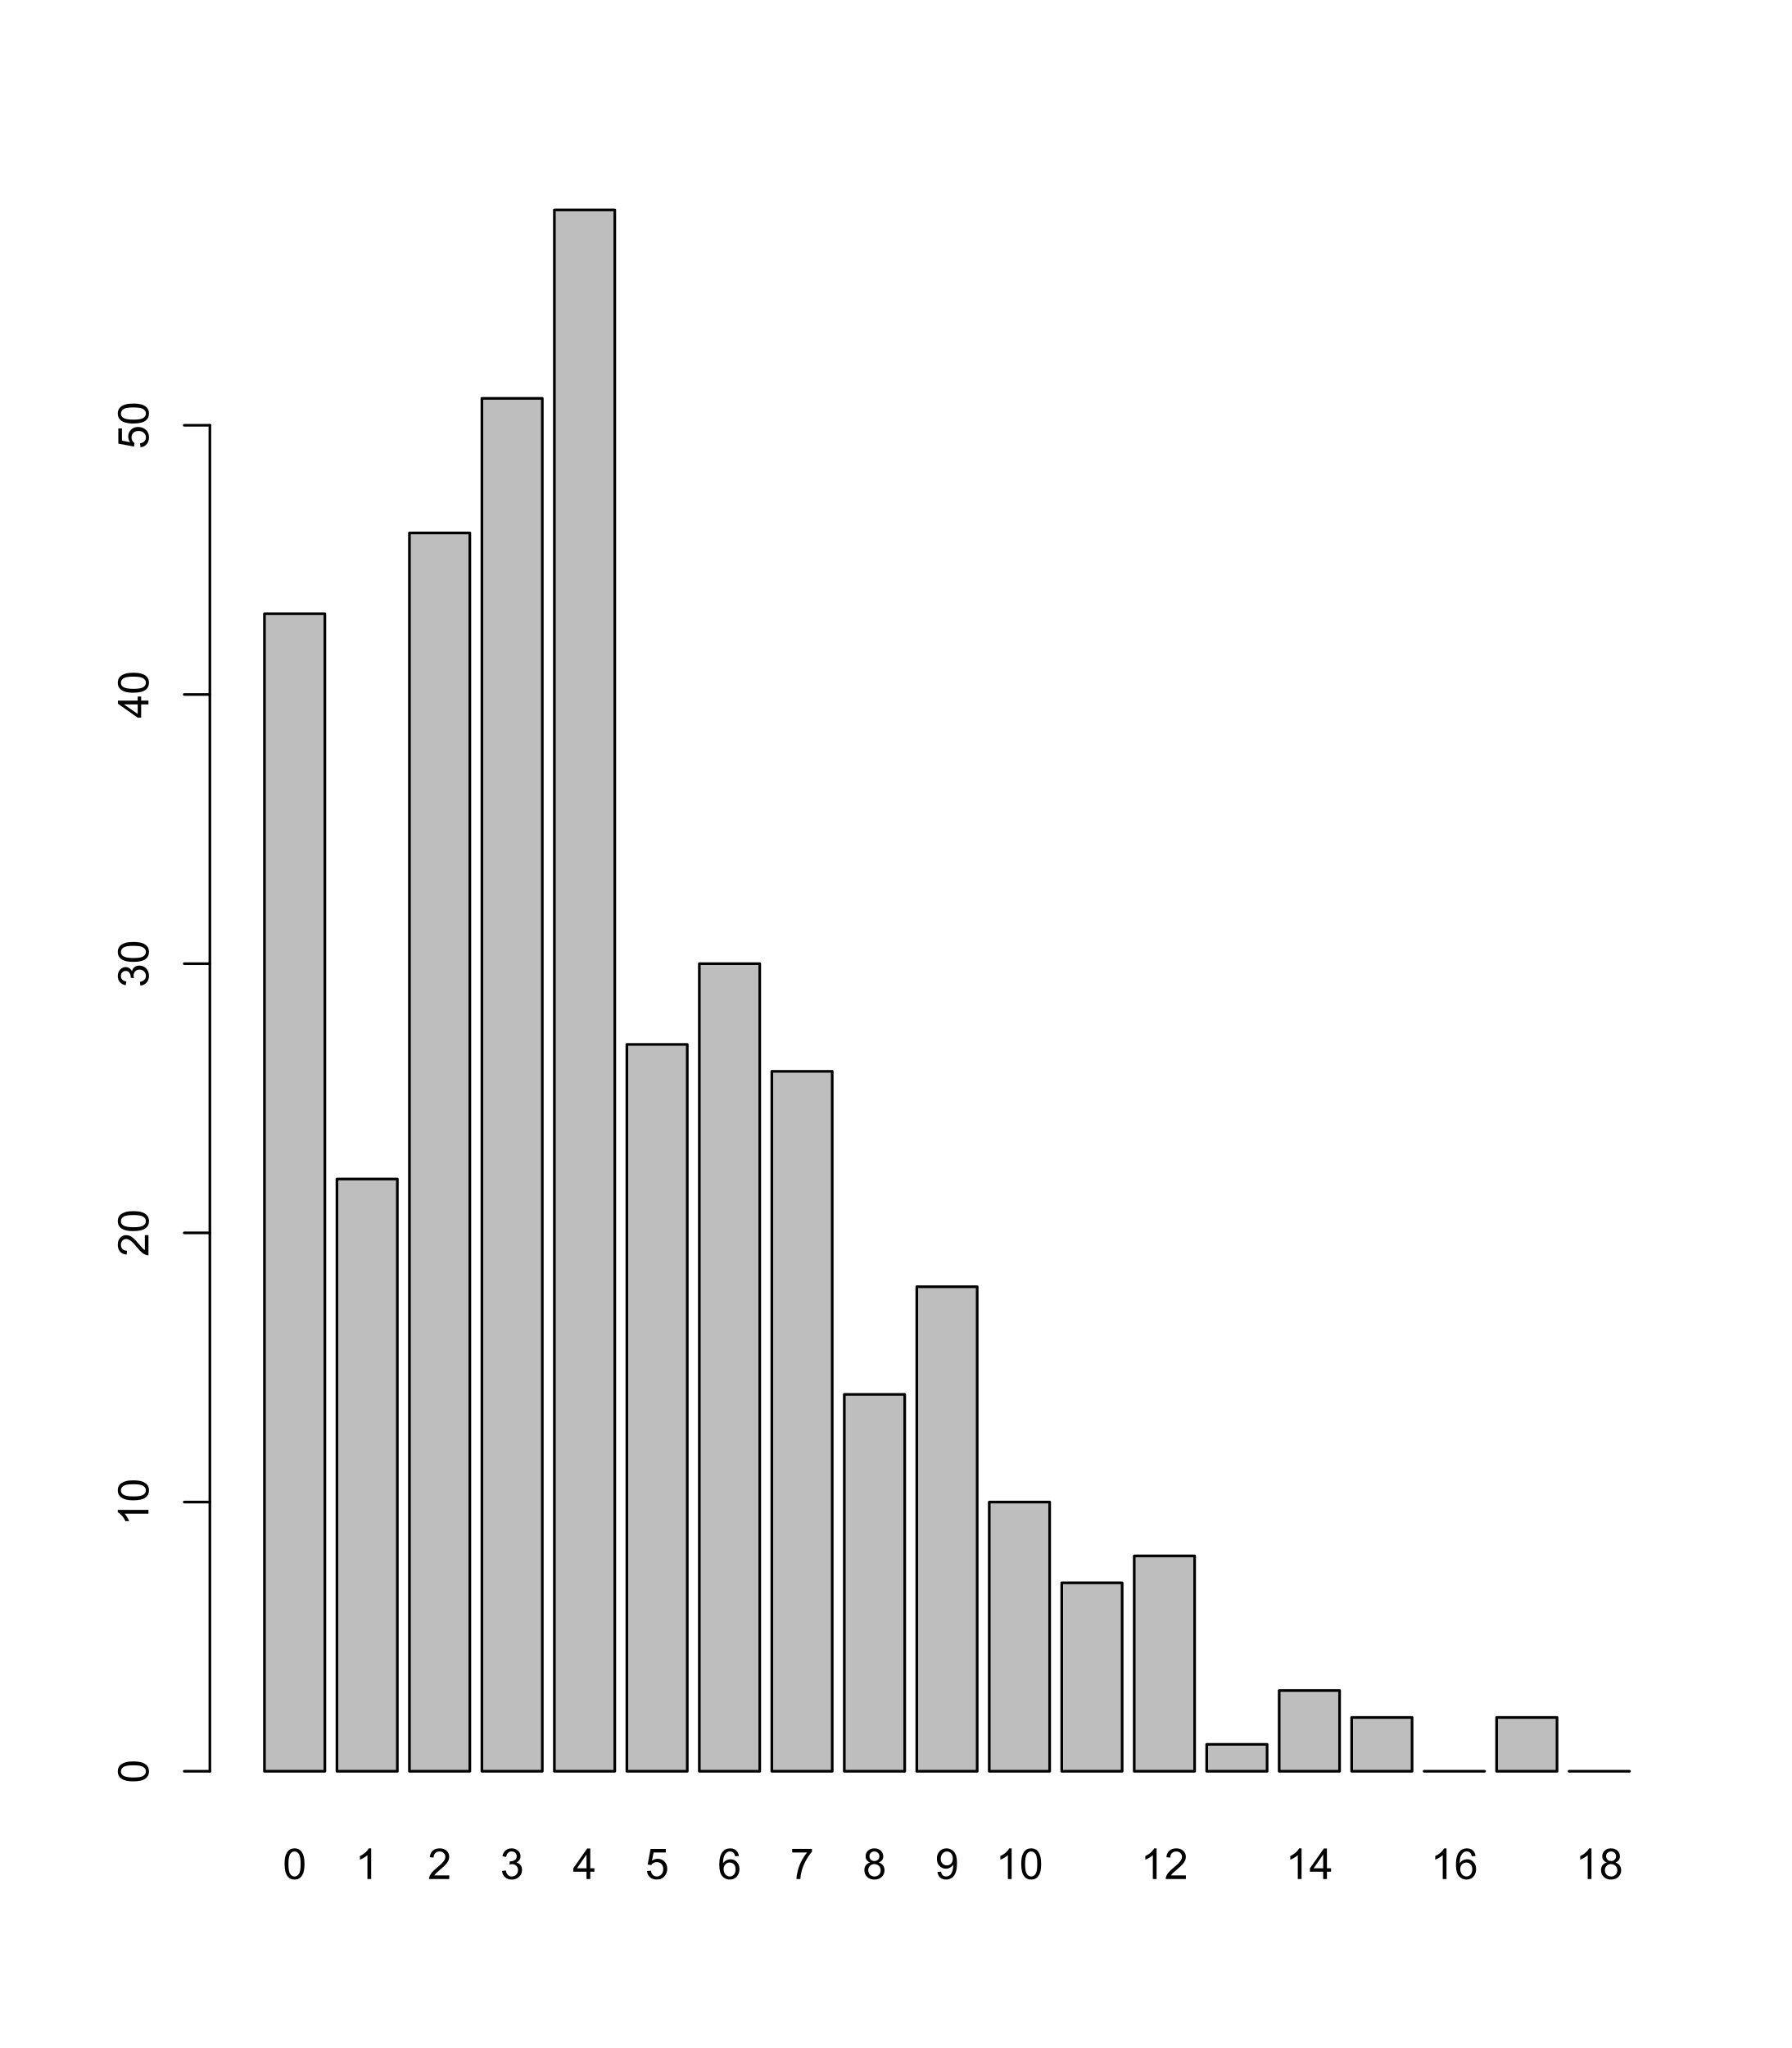
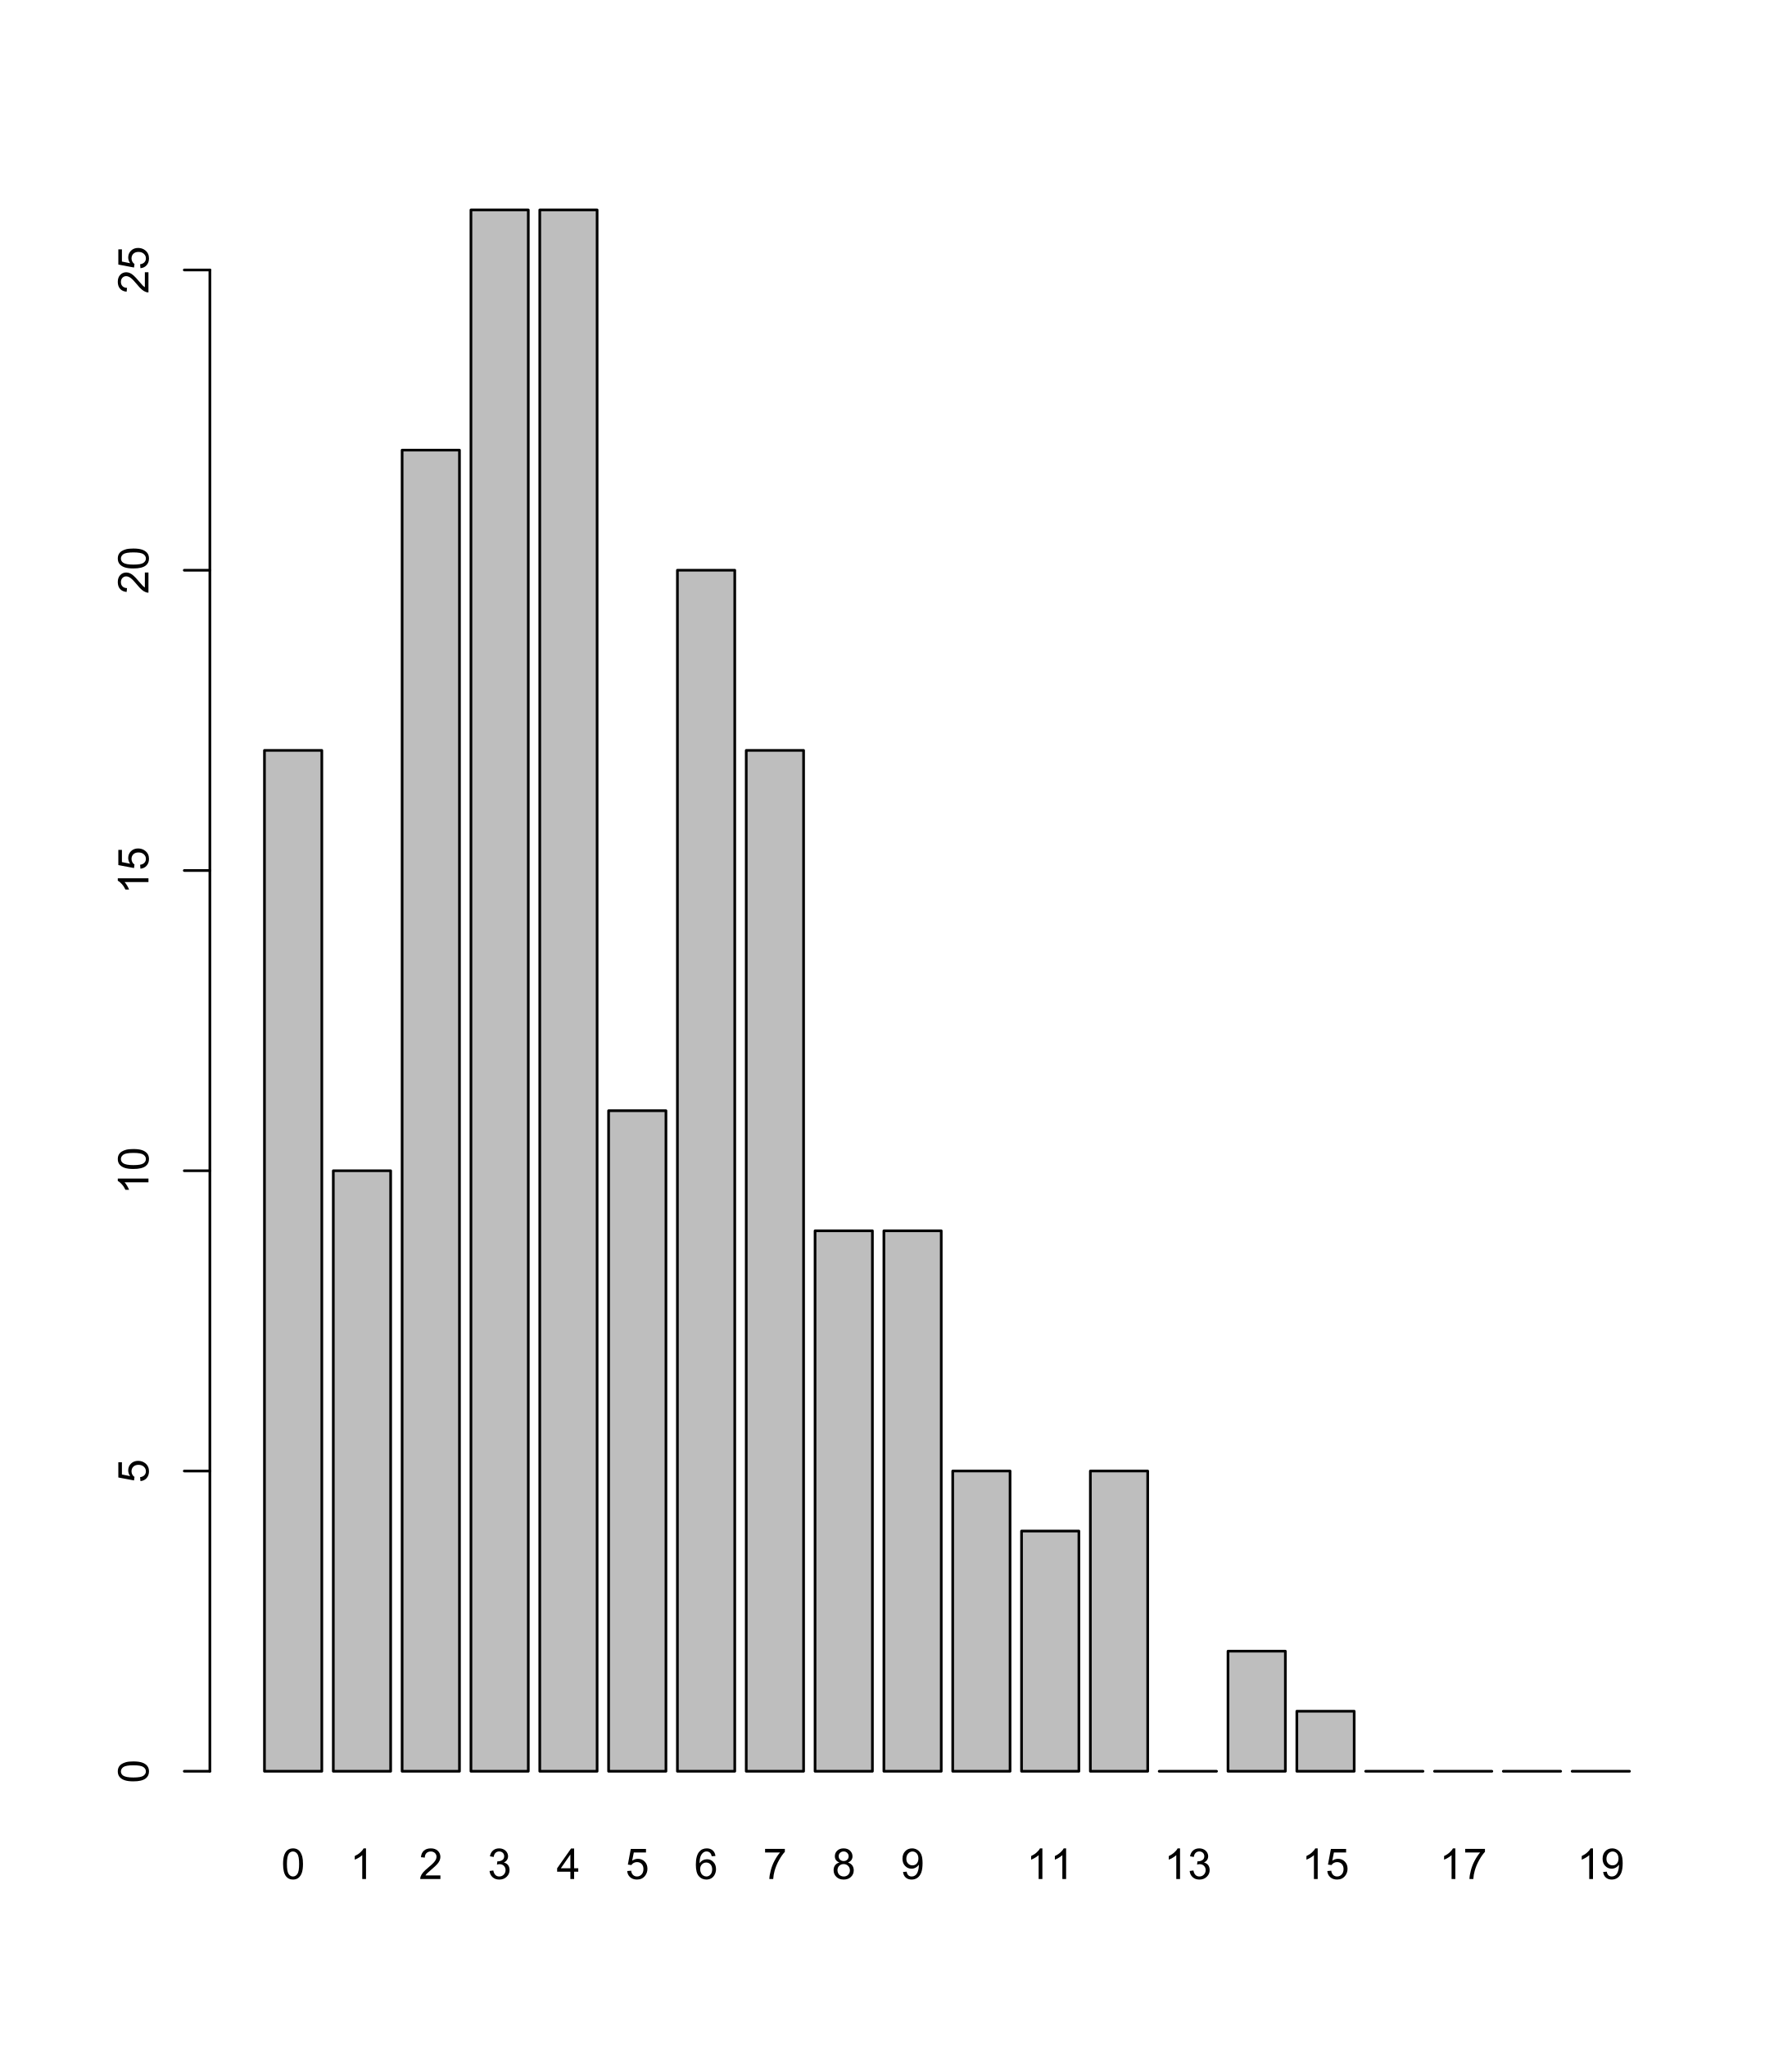
<svg xmlns="http://www.w3.org/2000/svg" xmlns:xlink="http://www.w3.org/1999/xlink" width="504pt" height="576pt" viewBox="0 0 504 576" version="1.1">
  <defs>
    <g>
      <symbol overflow="visible" id="glyph0-0">
        <path style="stroke:none;" d="M 1.5 0 L 1.5 -7.5 L 7.5 -7.5 L 7.5 0 Z M 1.688 -0.188 L 7.312 -0.188 L 7.312 -7.312 L 1.688 -7.312 Z M 1.688 -0.188 " />
      </symbol>
      <symbol overflow="visible" id="glyph0-1">
        <path style="stroke:none;" d="M 0.5 -4.234 C 0.496 -5.246 0.602 -6.062 0.812 -6.688 C 1.02 -7.305 1.328 -7.785 1.742 -8.121 C 2.148 -8.457 2.668 -8.625 3.297 -8.625 C 3.758 -8.625 4.164 -8.531 4.512 -8.348 C 4.855 -8.16 5.141 -7.891 5.371 -7.543 C 5.594 -7.191 5.773 -6.766 5.906 -6.266 C 6.035 -5.762 6.098 -5.086 6.102 -4.234 C 6.098 -3.227 5.996 -2.414 5.789 -1.797 C 5.578 -1.176 5.266 -0.695 4.859 -0.359 C 4.445 -0.02 3.926 0.145 3.297 0.148 C 2.465 0.145 1.816 -0.148 1.348 -0.742 C 0.781 -1.457 0.496 -2.621 0.5 -4.234 Z M 1.582 -4.234 C 1.582 -2.824 1.746 -1.887 2.074 -1.418 C 2.402 -0.949 2.809 -0.715 3.297 -0.719 C 3.777 -0.715 4.184 -0.949 4.52 -1.422 C 4.848 -1.887 5.016 -2.824 5.016 -4.234 C 5.016 -5.648 4.848 -6.59 4.52 -7.055 C 4.184 -7.516 3.773 -7.746 3.289 -7.75 C 2.801 -7.746 2.414 -7.543 2.125 -7.137 C 1.762 -6.613 1.582 -5.645 1.582 -4.234 Z M 1.582 -4.234 " />
      </symbol>
      <symbol overflow="visible" id="glyph0-2">
        <path style="stroke:none;" d="M 4.469 0 L 3.414 0 L 3.414 -6.719 C 3.16 -6.477 2.828 -6.234 2.414 -5.996 C 2 -5.75 1.629 -5.57 1.305 -5.449 L 1.305 -6.469 C 1.895 -6.742 2.41 -7.078 2.852 -7.477 C 3.293 -7.871 3.605 -8.254 3.789 -8.625 L 4.469 -8.625 Z M 4.469 0 " />
      </symbol>
      <symbol overflow="visible" id="glyph0-3">
        <path style="stroke:none;" d="M 6.039 -1.016 L 6.039 0 L 0.363 0 C 0.355 -0.254 0.395 -0.496 0.484 -0.734 C 0.629 -1.117 0.859 -1.5 1.18 -1.875 C 1.492 -2.25 1.953 -2.684 2.562 -3.176 C 3.492 -3.941 4.125 -4.547 4.453 -4.992 C 4.781 -5.438 4.945 -5.859 4.945 -6.266 C 4.945 -6.68 4.793 -7.031 4.496 -7.32 C 4.191 -7.602 3.805 -7.746 3.328 -7.75 C 2.82 -7.746 2.414 -7.594 2.109 -7.293 C 1.805 -6.984 1.648 -6.562 1.648 -6.031 L 0.562 -6.141 C 0.633 -6.945 0.91 -7.559 1.398 -7.988 C 1.879 -8.41 2.531 -8.625 3.352 -8.625 C 4.172 -8.625 4.824 -8.395 5.309 -7.938 C 5.789 -7.48 6.027 -6.914 6.031 -6.242 C 6.027 -5.895 5.957 -5.559 5.82 -5.227 C 5.676 -4.891 5.441 -4.539 5.117 -4.176 C 4.789 -3.805 4.25 -3.301 3.492 -2.664 C 2.859 -2.129 2.453 -1.77 2.273 -1.582 C 2.094 -1.395 1.945 -1.203 1.828 -1.016 Z M 6.039 -1.016 " />
      </symbol>
      <symbol overflow="visible" id="glyph0-4">
        <path style="stroke:none;" d="M 0.504 -2.266 L 1.559 -2.406 C 1.68 -1.809 1.883 -1.379 2.176 -1.113 C 2.465 -0.848 2.82 -0.715 3.242 -0.719 C 3.734 -0.715 4.152 -0.887 4.496 -1.234 C 4.832 -1.574 5.004 -2 5.008 -2.516 C 5.004 -2.996 4.848 -3.395 4.535 -3.711 C 4.219 -4.023 3.816 -4.184 3.328 -4.184 C 3.129 -4.184 2.879 -4.145 2.586 -4.066 L 2.703 -4.992 C 2.766 -4.984 2.824 -4.98 2.871 -4.98 C 3.32 -4.98 3.723 -5.098 4.086 -5.332 C 4.441 -5.566 4.621 -5.926 4.625 -6.414 C 4.621 -6.801 4.492 -7.121 4.23 -7.375 C 3.965 -7.629 3.625 -7.758 3.219 -7.758 C 2.805 -7.758 2.465 -7.629 2.191 -7.371 C 1.918 -7.113 1.742 -6.727 1.664 -6.211 L 0.609 -6.398 C 0.738 -7.105 1.031 -7.652 1.488 -8.043 C 1.941 -8.43 2.508 -8.625 3.195 -8.625 C 3.66 -8.625 4.094 -8.523 4.488 -8.324 C 4.879 -8.121 5.18 -7.848 5.391 -7.5 C 5.602 -7.148 5.707 -6.777 5.707 -6.391 C 5.707 -6.02 5.605 -5.684 5.406 -5.379 C 5.207 -5.074 4.914 -4.832 4.523 -4.652 C 5.031 -4.535 5.426 -4.289 5.707 -3.922 C 5.988 -3.547 6.129 -3.086 6.129 -2.539 C 6.129 -1.785 5.855 -1.148 5.309 -0.629 C 4.762 -0.105 4.07 0.152 3.234 0.152 C 2.477 0.152 1.848 -0.07 1.355 -0.52 C 0.855 -0.969 0.574 -1.551 0.504 -2.266 Z M 0.504 -2.266 " />
      </symbol>
      <symbol overflow="visible" id="glyph0-5">
        <path style="stroke:none;" d="M 3.879 0 L 3.879 -2.055 L 0.152 -2.055 L 0.152 -3.023 L 4.07 -8.59 L 4.934 -8.59 L 4.934 -3.023 L 6.094 -3.023 L 6.094 -2.055 L 4.934 -2.055 L 4.934 0 Z M 3.879 -3.023 L 3.879 -6.898 L 1.188 -3.023 Z M 3.879 -3.023 " />
      </symbol>
      <symbol overflow="visible" id="glyph0-6">
        <path style="stroke:none;" d="M 0.5 -2.25 L 1.605 -2.344 C 1.684 -1.805 1.871 -1.398 2.176 -1.125 C 2.473 -0.852 2.836 -0.715 3.258 -0.719 C 3.766 -0.715 4.195 -0.906 4.547 -1.293 C 4.898 -1.672 5.074 -2.18 5.074 -2.82 C 5.074 -3.414 4.902 -3.891 4.566 -4.242 C 4.227 -4.59 3.785 -4.762 3.242 -4.766 C 2.898 -4.762 2.594 -4.684 2.32 -4.531 C 2.047 -4.375 1.832 -4.176 1.676 -3.93 L 0.688 -4.062 L 1.516 -8.473 L 5.789 -8.473 L 5.789 -7.465 L 2.359 -7.465 L 1.898 -5.156 C 2.414 -5.516 2.953 -5.695 3.523 -5.695 C 4.27 -5.695 4.902 -5.434 5.422 -4.914 C 5.934 -4.395 6.191 -3.727 6.195 -2.914 C 6.191 -2.133 5.965 -1.461 5.516 -0.898 C 4.961 -0.199 4.211 0.145 3.258 0.148 C 2.477 0.145 1.836 -0.07 1.344 -0.508 C 0.844 -0.941 0.562 -1.523 0.5 -2.25 Z M 0.5 -2.25 " />
      </symbol>
      <symbol overflow="visible" id="glyph0-7">
        <path style="stroke:none;" d="M 5.969 -6.484 L 4.922 -6.406 C 4.828 -6.812 4.695 -7.113 4.523 -7.305 C 4.234 -7.605 3.883 -7.758 3.469 -7.758 C 3.133 -7.758 2.836 -7.664 2.586 -7.477 C 2.25 -7.234 1.988 -6.879 1.797 -6.414 C 1.605 -5.949 1.508 -5.289 1.5 -4.43 C 1.754 -4.812 2.062 -5.098 2.434 -5.289 C 2.797 -5.473 3.184 -5.566 3.586 -5.57 C 4.289 -5.566 4.887 -5.309 5.383 -4.793 C 5.875 -4.277 6.121 -3.609 6.125 -2.789 C 6.121 -2.25 6.004 -1.746 5.773 -1.285 C 5.539 -0.82 5.223 -0.469 4.816 -0.223 C 4.41 0.023 3.949 0.145 3.434 0.148 C 2.555 0.145 1.836 -0.176 1.285 -0.82 C 0.727 -1.469 0.449 -2.535 0.453 -4.02 C 0.449 -5.676 0.758 -6.883 1.371 -7.641 C 1.902 -8.297 2.621 -8.625 3.531 -8.625 C 4.207 -8.625 4.762 -8.434 5.195 -8.055 C 5.625 -7.676 5.883 -7.152 5.969 -6.484 Z M 1.664 -2.781 C 1.664 -2.418 1.738 -2.07 1.895 -1.738 C 2.043 -1.406 2.262 -1.152 2.543 -0.98 C 2.82 -0.801 3.109 -0.715 3.414 -0.719 C 3.859 -0.715 4.242 -0.895 4.566 -1.258 C 4.883 -1.613 5.043 -2.102 5.047 -2.727 C 5.043 -3.316 4.887 -3.785 4.57 -4.129 C 4.25 -4.469 3.852 -4.641 3.375 -4.641 C 2.898 -4.641 2.492 -4.469 2.16 -4.129 C 1.828 -3.785 1.664 -3.336 1.664 -2.781 Z M 1.664 -2.781 " />
      </symbol>
      <symbol overflow="visible" id="glyph0-8">
        <path style="stroke:none;" d="M 0.57 -7.465 L 0.57 -8.477 L 6.129 -8.477 L 6.129 -7.656 C 5.582 -7.074 5.039 -6.301 4.5 -5.336 C 3.961 -4.371 3.547 -3.379 3.258 -2.359 C 3.047 -1.637 2.91 -0.852 2.852 0 L 1.77 0 C 1.781 -0.676 1.914 -1.492 2.168 -2.449 C 2.418 -3.402 2.781 -4.324 3.258 -5.215 C 3.734 -6.105 4.238 -6.855 4.773 -7.465 Z M 0.57 -7.465 " />
      </symbol>
      <symbol overflow="visible" id="glyph0-9">
        <path style="stroke:none;" d="M 2.121 -4.656 C 1.684 -4.816 1.359 -5.047 1.148 -5.344 C 0.938 -5.641 0.832 -5.996 0.832 -6.41 C 0.832 -7.035 1.055 -7.559 1.504 -7.984 C 1.953 -8.41 2.551 -8.625 3.297 -8.625 C 4.043 -8.625 4.648 -8.406 5.109 -7.973 C 5.566 -7.535 5.793 -7.004 5.797 -6.383 C 5.793 -5.977 5.688 -5.629 5.48 -5.34 C 5.27 -5.043 4.953 -4.816 4.531 -4.656 C 5.055 -4.48 5.457 -4.203 5.734 -3.824 C 6.008 -3.438 6.145 -2.98 6.148 -2.453 C 6.145 -1.715 5.887 -1.098 5.367 -0.602 C 4.844 -0.102 4.16 0.145 3.316 0.148 C 2.469 0.145 1.785 -0.102 1.266 -0.605 C 0.742 -1.105 0.48 -1.734 0.484 -2.484 C 0.48 -3.039 0.621 -3.504 0.91 -3.887 C 1.191 -4.262 1.598 -4.52 2.121 -4.656 Z M 1.91 -6.445 C 1.91 -6.039 2.039 -5.707 2.301 -5.449 C 2.562 -5.191 2.902 -5.062 3.32 -5.062 C 3.723 -5.062 4.055 -5.188 4.32 -5.445 C 4.578 -5.695 4.711 -6.012 4.711 -6.387 C 4.711 -6.773 4.574 -7.098 4.309 -7.363 C 4.035 -7.625 3.703 -7.758 3.312 -7.758 C 2.906 -7.758 2.574 -7.629 2.309 -7.371 C 2.043 -7.113 1.91 -6.805 1.91 -6.445 Z M 1.57 -2.477 C 1.57 -2.176 1.641 -1.887 1.785 -1.605 C 1.926 -1.324 2.137 -1.105 2.422 -0.949 C 2.699 -0.793 3.004 -0.715 3.328 -0.719 C 3.832 -0.715 4.246 -0.879 4.578 -1.207 C 4.902 -1.531 5.066 -1.941 5.07 -2.445 C 5.066 -2.945 4.898 -3.367 4.562 -3.703 C 4.223 -4.035 3.801 -4.199 3.293 -4.203 C 2.793 -4.199 2.379 -4.035 2.059 -3.711 C 1.73 -3.379 1.57 -2.969 1.57 -2.477 Z M 1.57 -2.477 " />
      </symbol>
      <symbol overflow="visible" id="glyph0-10">
        <path style="stroke:none;" d="M 0.656 -1.984 L 1.672 -2.078 C 1.75 -1.602 1.914 -1.258 2.16 -1.043 C 2.398 -0.824 2.711 -0.715 3.094 -0.719 C 3.414 -0.715 3.695 -0.789 3.945 -0.941 C 4.188 -1.086 4.391 -1.285 4.547 -1.535 C 4.703 -1.785 4.832 -2.121 4.938 -2.543 C 5.043 -2.965 5.098 -3.395 5.098 -3.832 C 5.098 -3.879 5.094 -3.949 5.094 -4.043 C 4.875 -3.707 4.586 -3.434 4.227 -3.227 C 3.859 -3.016 3.465 -2.91 3.039 -2.914 C 2.328 -2.91 1.727 -3.168 1.238 -3.688 C 0.742 -4.199 0.496 -4.879 0.5 -5.727 C 0.496 -6.594 0.754 -7.297 1.27 -7.828 C 1.781 -8.359 2.426 -8.625 3.199 -8.625 C 3.758 -8.625 4.266 -8.473 4.73 -8.172 C 5.191 -7.871 5.543 -7.441 5.785 -6.887 C 6.023 -6.328 6.145 -5.523 6.148 -4.469 C 6.145 -3.371 6.027 -2.496 5.789 -1.848 C 5.547 -1.195 5.191 -0.703 4.723 -0.363 C 4.254 -0.023 3.703 0.145 3.07 0.148 C 2.398 0.145 1.848 -0.039 1.422 -0.41 C 0.996 -0.785 0.742 -1.309 0.656 -1.984 Z M 4.977 -5.777 C 4.973 -6.383 4.812 -6.863 4.492 -7.219 C 4.168 -7.57 3.781 -7.746 3.328 -7.75 C 2.859 -7.746 2.449 -7.555 2.102 -7.176 C 1.754 -6.789 1.582 -6.293 1.582 -5.688 C 1.582 -5.137 1.746 -4.691 2.074 -4.355 C 2.402 -4.012 2.809 -3.844 3.297 -3.844 C 3.785 -3.844 4.188 -4.012 4.504 -4.355 C 4.816 -4.691 4.973 -5.168 4.977 -5.777 Z M 4.977 -5.777 " />
      </symbol>
      <symbol overflow="visible" id="glyph1-0">
        <path style="stroke:none;" d="M 0 -1.5 L -7.5 -1.5 L -7.5 -7.5 L 0 -7.5 Z M -0.188 -1.688 L -0.188 -7.312 L -7.312 -7.312 L -7.312 -1.688 Z M -0.188 -1.688 " />
      </symbol>
      <symbol overflow="visible" id="glyph1-1">
        <path style="stroke:none;" d="M -4.234 -0.5 C -5.246 -0.496 -6.062 -0.602 -6.688 -0.812 C -7.305 -1.02 -7.785 -1.328 -8.121 -1.742 C -8.457 -2.152 -8.625 -2.672 -8.625 -3.301 C -8.625 -3.758 -8.531 -4.164 -8.348 -4.512 C -8.16 -4.859 -7.891 -5.145 -7.543 -5.371 C -7.191 -5.594 -6.766 -5.773 -6.266 -5.906 C -5.762 -6.035 -5.086 -6.098 -4.234 -6.102 C -3.223 -6.098 -2.41 -5.996 -1.793 -5.789 C -1.176 -5.578 -0.695 -5.266 -0.359 -4.859 C -0.02 -4.445 0.145 -3.926 0.148 -3.297 C 0.145 -2.465 -0.148 -1.816 -0.742 -1.348 C -1.457 -0.781 -2.621 -0.496 -4.234 -0.5 Z M -4.234 -1.582 C -2.824 -1.582 -1.887 -1.746 -1.418 -2.074 C -0.949 -2.402 -0.715 -2.809 -0.719 -3.297 C -0.715 -3.777 -0.949 -4.184 -1.422 -4.52 C -1.887 -4.848 -2.824 -5.016 -4.234 -5.016 C -5.648 -5.016 -6.59 -4.848 -7.055 -4.52 C -7.516 -4.188 -7.746 -3.777 -7.75 -3.289 C -7.746 -2.801 -7.543 -2.414 -7.137 -2.129 C -6.613 -1.762 -5.645 -1.582 -4.234 -1.582 Z M -4.234 -1.582 " />
      </symbol>
      <symbol overflow="visible" id="glyph1-2">
+         <path style="stroke:none;" d="M -2.25 -0.5 L -2.344 -1.605 C -1.805 -1.684 -1.398 -1.871 -1.125 -2.176 C -0.852 -2.473 -0.715 -2.836 -0.719 -3.258 C -0.715 -3.766 -0.906 -4.195 -1.293 -4.547 C -1.672 -4.898 -2.18 -5.074 -2.816 -5.074 C -3.414 -5.074 -3.891 -4.902 -4.242 -4.566 C -4.59 -4.227 -4.762 -3.785 -4.766 -3.242 C -4.762 -2.898 -4.684 -2.594 -4.531 -2.32 C -4.375 -2.047 -4.176 -1.832 -3.93 -1.676 L -4.062 -0.688 L -8.473 -1.52 L -8.473 -5.789 L -7.465 -5.789 L -7.465 -2.363 L -5.156 -1.898 C -5.516 -2.414 -5.695 -2.953 -5.695 -3.523 C -5.695 -4.27 -5.434 -4.902 -4.914 -5.422 C -4.395 -5.934 -3.727 -6.191 -2.91 -6.195 C -2.133 -6.191 -1.461 -5.965 -0.895 -5.516 C -0.199 -4.961 0.145 -4.211 0.148 -3.258 C 0.145 -2.477 -0.07 -1.836 -0.508 -1.344 C -0.941 -0.848 -1.523 -0.566 -2.25 -0.5 Z M -2.25 -0.5 " />
+       </symbol>
+       <symbol overflow="visible" id="glyph1-3">
        <path style="stroke:none;" d="M 0 -4.469 L 0 -3.414 L -6.719 -3.418 C -6.477 -3.16 -6.234 -2.828 -5.996 -2.418 C -5.75 -2.004 -5.57 -1.633 -5.449 -1.309 L -6.469 -1.309 C -6.742 -1.895 -7.078 -2.41 -7.477 -2.852 C -7.871 -3.293 -8.254 -3.605 -8.625 -3.793 L -8.625 -4.473 Z M 0 -4.469 " />
      </symbol>
-       <symbol overflow="visible" id="glyph1-3">
+       <symbol overflow="visible" id="glyph1-4">
        <path style="stroke:none;" d="M -1.012 -6.039 L 0 -6.039 L 0 -0.363 C -0.254 -0.355 -0.496 -0.395 -0.734 -0.488 C -1.117 -0.629 -1.5 -0.859 -1.875 -1.18 C -2.25 -1.496 -2.684 -1.957 -3.176 -2.562 C -3.941 -3.492 -4.547 -4.125 -4.992 -4.453 C -5.438 -4.781 -5.859 -4.945 -6.266 -4.945 C -6.68 -4.945 -7.031 -4.793 -7.32 -4.496 C -7.602 -4.195 -7.746 -3.809 -7.75 -3.328 C -7.746 -2.82 -7.594 -2.414 -7.293 -2.109 C -6.984 -1.805 -6.562 -1.648 -6.031 -1.648 L -6.141 -0.562 C -6.945 -0.637 -7.559 -0.914 -7.988 -1.402 C -8.41 -1.883 -8.625 -2.535 -8.625 -3.352 C -8.625 -4.176 -8.395 -4.828 -7.938 -5.309 C -7.48 -5.789 -6.914 -6.027 -6.242 -6.031 C -5.895 -6.027 -5.559 -5.957 -5.227 -5.82 C -4.891 -5.676 -4.539 -5.441 -4.176 -5.117 C -3.805 -4.789 -3.301 -4.25 -2.664 -3.492 C -2.129 -2.859 -1.77 -2.453 -1.582 -2.273 C -1.395 -2.094 -1.203 -1.945 -1.012 -1.828 Z M -1.012 -6.039 " />
-       </symbol>
-       <symbol overflow="visible" id="glyph1-4">
-         <path style="stroke:none;" d="M -2.266 -0.504 L -2.406 -1.559 C -1.809 -1.68 -1.379 -1.883 -1.113 -2.176 C -0.848 -2.465 -0.715 -2.82 -0.719 -3.242 C -0.715 -3.734 -0.887 -4.152 -1.234 -4.496 C -1.574 -4.832 -2 -5.004 -2.512 -5.008 C -2.992 -5.004 -3.391 -4.848 -3.711 -4.535 C -4.023 -4.219 -4.184 -3.816 -4.184 -3.328 C -4.184 -3.129 -4.145 -2.879 -4.066 -2.586 L -4.992 -2.703 C -4.984 -2.77 -4.98 -2.828 -4.98 -2.871 C -4.98 -3.32 -5.098 -3.723 -5.332 -4.086 C -5.566 -4.441 -5.926 -4.621 -6.414 -4.625 C -6.801 -4.621 -7.121 -4.492 -7.375 -4.23 C -7.629 -3.969 -7.758 -3.629 -7.758 -3.219 C -7.758 -2.805 -7.629 -2.465 -7.371 -2.191 C -7.113 -1.918 -6.727 -1.742 -6.211 -1.664 L -6.398 -0.609 C -7.105 -0.738 -7.652 -1.031 -8.043 -1.488 C -8.43 -1.945 -8.625 -2.512 -8.625 -3.195 C -8.625 -3.66 -8.523 -4.094 -8.324 -4.488 C -8.121 -4.883 -7.848 -5.184 -7.5 -5.395 C -7.148 -5.602 -6.777 -5.707 -6.391 -5.707 C -6.02 -5.707 -5.684 -5.605 -5.379 -5.406 C -5.074 -5.207 -4.832 -4.914 -4.652 -4.523 C -4.535 -5.031 -4.289 -5.426 -3.922 -5.707 C -3.547 -5.988 -3.086 -6.129 -2.535 -6.129 C -1.781 -6.129 -1.145 -5.855 -0.629 -5.309 C -0.105 -4.762 0.152 -4.07 0.152 -3.234 C 0.152 -2.477 -0.07 -1.848 -0.52 -1.355 C -0.969 -0.855 -1.551 -0.574 -2.266 -0.504 Z M -2.266 -0.504 " />
-       </symbol>
-       <symbol overflow="visible" id="glyph1-5">
-         <path style="stroke:none;" d="M 0 -3.879 L -2.055 -3.879 L -2.055 -0.152 L -3.023 -0.152 L -8.59 -4.074 L -8.59 -4.934 L -3.023 -4.934 L -3.023 -6.094 L -2.055 -6.094 L -2.055 -4.934 L 0 -4.934 Z M -3.023 -3.879 L -6.898 -3.879 L -3.023 -1.191 Z M -3.023 -3.879 " />
-       </symbol>
-       <symbol overflow="visible" id="glyph1-6">
-         <path style="stroke:none;" d="M -2.25 -0.5 L -2.344 -1.605 C -1.805 -1.684 -1.398 -1.871 -1.125 -2.176 C -0.852 -2.473 -0.715 -2.836 -0.719 -3.258 C -0.715 -3.766 -0.906 -4.195 -1.293 -4.547 C -1.672 -4.898 -2.18 -5.074 -2.816 -5.074 C -3.414 -5.074 -3.891 -4.902 -4.242 -4.566 C -4.59 -4.227 -4.762 -3.785 -4.766 -3.242 C -4.762 -2.898 -4.684 -2.594 -4.531 -2.32 C -4.375 -2.047 -4.176 -1.832 -3.93 -1.676 L -4.062 -0.688 L -8.473 -1.52 L -8.473 -5.789 L -7.465 -5.789 L -7.465 -2.363 L -5.156 -1.898 C -5.516 -2.414 -5.695 -2.953 -5.695 -3.523 C -5.695 -4.27 -5.434 -4.902 -4.914 -5.422 C -4.395 -5.934 -3.727 -6.191 -2.91 -6.195 C -2.133 -6.191 -1.461 -5.965 -0.895 -5.516 C -0.199 -4.961 0.145 -4.211 0.148 -3.258 C 0.145 -2.477 -0.07 -1.836 -0.508 -1.344 C -0.941 -0.848 -1.523 -0.566 -2.25 -0.5 Z M -2.25 -0.5 " />
      </symbol>
    </g>
  </defs>
-   <g id="surface51">
+   <g id="surface96">
    <rect x="0" y="0" width="504" height="576" style="fill:rgb(100%,100%,100%);fill-opacity:1;stroke:none;" />
-     <path style="fill-rule:nonzero;fill:rgb(74.51%,74.51%,74.51%);fill-opacity:1;stroke-width:0.75;stroke-linecap:round;stroke-linejoin:round;stroke:rgb(0%,0%,0%);stroke-opacity:1;stroke-miterlimit:10;" d="M 74.398 498.168 L 91.391 498.168 L 91.391 172.605 L 74.398 172.605 Z M 74.398 498.168 " />
-     <path style="fill-rule:nonzero;fill:rgb(74.51%,74.51%,74.51%);fill-opacity:1;stroke-width:0.75;stroke-linecap:round;stroke-linejoin:round;stroke:rgb(0%,0%,0%);stroke-opacity:1;stroke-miterlimit:10;" d="M 94.789 498.168 L 111.781 498.168 L 111.781 331.602 L 94.789 331.602 Z M 94.789 498.168 " />
-     <path style="fill-rule:nonzero;fill:rgb(74.51%,74.51%,74.51%);fill-opacity:1;stroke-width:0.75;stroke-linecap:round;stroke-linejoin:round;stroke:rgb(0%,0%,0%);stroke-opacity:1;stroke-miterlimit:10;" d="M 115.18 498.168 L 132.172 498.168 L 132.172 149.895 L 115.18 149.895 Z M 115.18 498.168 " />
-     <path style="fill-rule:nonzero;fill:rgb(74.51%,74.51%,74.51%);fill-opacity:1;stroke-width:0.75;stroke-linecap:round;stroke-linejoin:round;stroke:rgb(0%,0%,0%);stroke-opacity:1;stroke-miterlimit:10;" d="M 135.566 498.168 L 152.559 498.168 L 152.559 112.039 L 135.566 112.039 Z M 135.566 498.168 " />
-     <path style="fill-rule:nonzero;fill:rgb(74.51%,74.51%,74.51%);fill-opacity:1;stroke-width:0.75;stroke-linecap:round;stroke-linejoin:round;stroke:rgb(0%,0%,0%);stroke-opacity:1;stroke-miterlimit:10;" d="M 155.957 498.168 L 172.949 498.168 L 172.949 59.039 L 155.957 59.039 Z M 155.957 498.168 " />
-     <path style="fill-rule:nonzero;fill:rgb(74.51%,74.51%,74.51%);fill-opacity:1;stroke-width:0.75;stroke-linecap:round;stroke-linejoin:round;stroke:rgb(0%,0%,0%);stroke-opacity:1;stroke-miterlimit:10;" d="M 176.348 498.168 L 193.34 498.168 L 193.34 293.746 L 176.348 293.746 Z M 176.348 498.168 " />
-     <path style="fill-rule:nonzero;fill:rgb(74.51%,74.51%,74.51%);fill-opacity:1;stroke-width:0.75;stroke-linecap:round;stroke-linejoin:round;stroke:rgb(0%,0%,0%);stroke-opacity:1;stroke-miterlimit:10;" d="M 196.734 498.168 L 213.727 498.168 L 213.727 271.031 L 196.734 271.031 Z M 196.734 498.168 " />
-     <path style="fill-rule:nonzero;fill:rgb(74.51%,74.51%,74.51%);fill-opacity:1;stroke-width:0.75;stroke-linecap:round;stroke-linejoin:round;stroke:rgb(0%,0%,0%);stroke-opacity:1;stroke-miterlimit:10;" d="M 217.125 498.168 L 234.117 498.168 L 234.117 301.316 L 217.125 301.316 Z M 217.125 498.168 " />
-     <path style="fill-rule:nonzero;fill:rgb(74.51%,74.51%,74.51%);fill-opacity:1;stroke-width:0.75;stroke-linecap:round;stroke-linejoin:round;stroke:rgb(0%,0%,0%);stroke-opacity:1;stroke-miterlimit:10;" d="M 237.516 498.168 L 254.508 498.168 L 254.508 392.172 L 237.516 392.172 Z M 237.516 498.168 " />
-     <path style="fill-rule:nonzero;fill:rgb(74.51%,74.51%,74.51%);fill-opacity:1;stroke-width:0.75;stroke-linecap:round;stroke-linejoin:round;stroke:rgb(0%,0%,0%);stroke-opacity:1;stroke-miterlimit:10;" d="M 257.906 498.168 L 274.898 498.168 L 274.898 361.887 L 257.906 361.887 Z M 257.906 498.168 " />
-     <path style="fill-rule:nonzero;fill:rgb(74.51%,74.51%,74.51%);fill-opacity:1;stroke-width:0.75;stroke-linecap:round;stroke-linejoin:round;stroke:rgb(0%,0%,0%);stroke-opacity:1;stroke-miterlimit:10;" d="M 278.293 498.168 L 295.285 498.168 L 295.285 422.457 L 278.293 422.457 Z M 278.293 498.168 " />
-     <path style="fill-rule:nonzero;fill:rgb(74.51%,74.51%,74.51%);fill-opacity:1;stroke-width:0.75;stroke-linecap:round;stroke-linejoin:round;stroke:rgb(0%,0%,0%);stroke-opacity:1;stroke-miterlimit:10;" d="M 298.684 498.168 L 315.676 498.168 L 315.676 445.168 L 298.684 445.168 Z M 298.684 498.168 " />
-     <path style="fill-rule:nonzero;fill:rgb(74.51%,74.51%,74.51%);fill-opacity:1;stroke-width:0.75;stroke-linecap:round;stroke-linejoin:round;stroke:rgb(0%,0%,0%);stroke-opacity:1;stroke-miterlimit:10;" d="M 319.074 498.168 L 336.066 498.168 L 336.066 437.598 L 319.074 437.598 Z M 319.074 498.168 " />
-     <path style="fill-rule:nonzero;fill:rgb(74.51%,74.51%,74.51%);fill-opacity:1;stroke-width:0.75;stroke-linecap:round;stroke-linejoin:round;stroke:rgb(0%,0%,0%);stroke-opacity:1;stroke-miterlimit:10;" d="M 339.461 498.168 L 356.453 498.168 L 356.453 490.598 L 339.461 490.598 Z M 339.461 498.168 " />
-     <path style="fill-rule:nonzero;fill:rgb(74.51%,74.51%,74.51%);fill-opacity:1;stroke-width:0.75;stroke-linecap:round;stroke-linejoin:round;stroke:rgb(0%,0%,0%);stroke-opacity:1;stroke-miterlimit:10;" d="M 359.852 498.168 L 376.844 498.168 L 376.844 475.453 L 359.852 475.453 Z M 359.852 498.168 " />
-     <path style="fill-rule:nonzero;fill:rgb(74.51%,74.51%,74.51%);fill-opacity:1;stroke-width:0.75;stroke-linecap:round;stroke-linejoin:round;stroke:rgb(0%,0%,0%);stroke-opacity:1;stroke-miterlimit:10;" d="M 380.242 498.168 L 397.234 498.168 L 397.234 483.027 L 380.242 483.027 Z M 380.242 498.168 " />
-     <path style="fill:none;stroke-width:0.75;stroke-linecap:round;stroke-linejoin:round;stroke:rgb(0%,0%,0%);stroke-opacity:1;stroke-miterlimit:10;" d="M 400.629 498.168 L 417.621 498.168 Z M 400.629 498.168 " />
-     <path style="fill-rule:nonzero;fill:rgb(74.51%,74.51%,74.51%);fill-opacity:1;stroke-width:0.75;stroke-linecap:round;stroke-linejoin:round;stroke:rgb(0%,0%,0%);stroke-opacity:1;stroke-miterlimit:10;" d="M 421.02 498.168 L 438.012 498.168 L 438.012 483.027 L 421.02 483.027 Z M 421.02 498.168 " />
-     <path style="fill:none;stroke-width:0.75;stroke-linecap:round;stroke-linejoin:round;stroke:rgb(0%,0%,0%);stroke-opacity:1;stroke-miterlimit:10;" d="M 441.41 498.168 L 458.402 498.168 Z M 441.41 498.168 " />
+     <path style="fill-rule:nonzero;fill:rgb(74.51%,74.51%,74.51%);fill-opacity:1;stroke-width:0.75;stroke-linecap:round;stroke-linejoin:round;stroke:rgb(0%,0%,0%);stroke-opacity:1;stroke-miterlimit:10;" d="M 74.398 498.168 L 90.531 498.168 L 90.531 211.047 L 74.398 211.047 Z M 74.398 498.168 " />
+     <path style="fill-rule:nonzero;fill:rgb(74.51%,74.51%,74.51%);fill-opacity:1;stroke-width:0.75;stroke-linecap:round;stroke-linejoin:round;stroke:rgb(0%,0%,0%);stroke-opacity:1;stroke-miterlimit:10;" d="M 93.762 498.168 L 109.895 498.168 L 109.895 329.273 L 93.762 329.273 Z M 93.762 498.168 " />
+     <path style="fill-rule:nonzero;fill:rgb(74.51%,74.51%,74.51%);fill-opacity:1;stroke-width:0.75;stroke-linecap:round;stroke-linejoin:round;stroke:rgb(0%,0%,0%);stroke-opacity:1;stroke-miterlimit:10;" d="M 113.121 498.168 L 129.254 498.168 L 129.254 126.598 L 113.121 126.598 Z M 113.121 498.168 " />
+     <path style="fill-rule:nonzero;fill:rgb(74.51%,74.51%,74.51%);fill-opacity:1;stroke-width:0.75;stroke-linecap:round;stroke-linejoin:round;stroke:rgb(0%,0%,0%);stroke-opacity:1;stroke-miterlimit:10;" d="M 132.484 498.168 L 148.617 498.168 L 148.617 59.039 L 132.484 59.039 Z M 132.484 498.168 " />
+     <path style="fill-rule:nonzero;fill:rgb(74.51%,74.51%,74.51%);fill-opacity:1;stroke-width:0.75;stroke-linecap:round;stroke-linejoin:round;stroke:rgb(0%,0%,0%);stroke-opacity:1;stroke-miterlimit:10;" d="M 151.844 498.168 L 167.977 498.168 L 167.977 59.039 L 151.844 59.039 Z M 151.844 498.168 " />
+     <path style="fill-rule:nonzero;fill:rgb(74.51%,74.51%,74.51%);fill-opacity:1;stroke-width:0.75;stroke-linecap:round;stroke-linejoin:round;stroke:rgb(0%,0%,0%);stroke-opacity:1;stroke-miterlimit:10;" d="M 171.207 498.168 L 187.34 498.168 L 187.34 312.383 L 171.207 312.383 Z M 171.207 498.168 " />
+     <path style="fill-rule:nonzero;fill:rgb(74.51%,74.51%,74.51%);fill-opacity:1;stroke-width:0.75;stroke-linecap:round;stroke-linejoin:round;stroke:rgb(0%,0%,0%);stroke-opacity:1;stroke-miterlimit:10;" d="M 190.566 498.168 L 206.699 498.168 L 206.699 160.375 L 190.566 160.375 Z M 190.566 498.168 " />
+     <path style="fill-rule:nonzero;fill:rgb(74.51%,74.51%,74.51%);fill-opacity:1;stroke-width:0.75;stroke-linecap:round;stroke-linejoin:round;stroke:rgb(0%,0%,0%);stroke-opacity:1;stroke-miterlimit:10;" d="M 209.93 498.168 L 226.062 498.168 L 226.062 211.047 L 209.93 211.047 Z M 209.93 498.168 " />
+     <path style="fill-rule:nonzero;fill:rgb(74.51%,74.51%,74.51%);fill-opacity:1;stroke-width:0.75;stroke-linecap:round;stroke-linejoin:round;stroke:rgb(0%,0%,0%);stroke-opacity:1;stroke-miterlimit:10;" d="M 229.289 498.168 L 245.422 498.168 L 245.422 346.16 L 229.289 346.16 Z M 229.289 498.168 " />
+     <path style="fill-rule:nonzero;fill:rgb(74.51%,74.51%,74.51%);fill-opacity:1;stroke-width:0.75;stroke-linecap:round;stroke-linejoin:round;stroke:rgb(0%,0%,0%);stroke-opacity:1;stroke-miterlimit:10;" d="M 248.652 498.168 L 264.785 498.168 L 264.785 346.16 L 248.652 346.16 Z M 248.652 498.168 " />
+     <path style="fill-rule:nonzero;fill:rgb(74.51%,74.51%,74.51%);fill-opacity:1;stroke-width:0.75;stroke-linecap:round;stroke-linejoin:round;stroke:rgb(0%,0%,0%);stroke-opacity:1;stroke-miterlimit:10;" d="M 268.012 498.168 L 284.145 498.168 L 284.145 413.719 L 268.012 413.719 Z M 268.012 498.168 " />
+     <path style="fill-rule:nonzero;fill:rgb(74.51%,74.51%,74.51%);fill-opacity:1;stroke-width:0.75;stroke-linecap:round;stroke-linejoin:round;stroke:rgb(0%,0%,0%);stroke-opacity:1;stroke-miterlimit:10;" d="M 287.375 498.168 L 303.508 498.168 L 303.508 430.609 L 287.375 430.609 Z M 287.375 498.168 " />
+     <path style="fill-rule:nonzero;fill:rgb(74.51%,74.51%,74.51%);fill-opacity:1;stroke-width:0.75;stroke-linecap:round;stroke-linejoin:round;stroke:rgb(0%,0%,0%);stroke-opacity:1;stroke-miterlimit:10;" d="M 306.734 498.168 L 322.867 498.168 L 322.867 413.719 L 306.734 413.719 Z M 306.734 498.168 " />
+     <path style="fill:none;stroke-width:0.75;stroke-linecap:round;stroke-linejoin:round;stroke:rgb(0%,0%,0%);stroke-opacity:1;stroke-miterlimit:10;" d="M 326.098 498.168 L 342.23 498.168 Z M 326.098 498.168 " />
+     <path style="fill-rule:nonzero;fill:rgb(74.51%,74.51%,74.51%);fill-opacity:1;stroke-width:0.75;stroke-linecap:round;stroke-linejoin:round;stroke:rgb(0%,0%,0%);stroke-opacity:1;stroke-miterlimit:10;" d="M 345.457 498.168 L 361.59 498.168 L 361.59 464.391 L 345.457 464.391 Z M 345.457 498.168 " />
+     <path style="fill-rule:nonzero;fill:rgb(74.51%,74.51%,74.51%);fill-opacity:1;stroke-width:0.75;stroke-linecap:round;stroke-linejoin:round;stroke:rgb(0%,0%,0%);stroke-opacity:1;stroke-miterlimit:10;" d="M 364.82 498.168 L 380.953 498.168 L 380.953 481.277 L 364.82 481.277 Z M 364.82 498.168 " />
+     <path style="fill:none;stroke-width:0.75;stroke-linecap:round;stroke-linejoin:round;stroke:rgb(0%,0%,0%);stroke-opacity:1;stroke-miterlimit:10;" d="M 384.18 498.168 L 400.312 498.168 Z M 384.18 498.168 " />
+     <path style="fill:none;stroke-width:0.75;stroke-linecap:round;stroke-linejoin:round;stroke:rgb(0%,0%,0%);stroke-opacity:1;stroke-miterlimit:10;" d="M 403.543 498.168 L 419.676 498.168 Z M 403.543 498.168 " />
+     <path style="fill:none;stroke-width:0.75;stroke-linecap:round;stroke-linejoin:round;stroke:rgb(0%,0%,0%);stroke-opacity:1;stroke-miterlimit:10;" d="M 422.902 498.168 L 439.035 498.168 Z M 422.902 498.168 " />
+     <path style="fill:none;stroke-width:0.75;stroke-linecap:round;stroke-linejoin:round;stroke:rgb(0%,0%,0%);stroke-opacity:1;stroke-miterlimit:10;" d="M 442.266 498.168 L 458.398 498.168 Z M 442.266 498.168 " />
    <g style="fill:rgb(0%,0%,0%);fill-opacity:1;">
-       <use xlink:href="#glyph0-1" x="79.559" y="528.48" />
+       <use xlink:href="#glyph0-1" x="79.133" y="528.48" />
    </g>
    <g style="fill:rgb(0%,0%,0%);fill-opacity:1;">
-       <use xlink:href="#glyph0-2" x="99.949" y="528.48" />
+       <use xlink:href="#glyph0-2" x="98.492" y="528.48" />
    </g>
    <g style="fill:rgb(0%,0%,0%);fill-opacity:1;">
-       <use xlink:href="#glyph0-3" x="120.34" y="528.48" />
+       <use xlink:href="#glyph0-3" x="117.855" y="528.48" />
    </g>
    <g style="fill:rgb(0%,0%,0%);fill-opacity:1;">
-       <use xlink:href="#glyph0-4" x="140.727" y="528.48" />
+       <use xlink:href="#glyph0-4" x="137.215" y="528.48" />
    </g>
    <g style="fill:rgb(0%,0%,0%);fill-opacity:1;">
-       <use xlink:href="#glyph0-5" x="161.117" y="528.48" />
+       <use xlink:href="#glyph0-5" x="156.578" y="528.48" />
    </g>
    <g style="fill:rgb(0%,0%,0%);fill-opacity:1;">
-       <use xlink:href="#glyph0-6" x="181.508" y="528.48" />
+       <use xlink:href="#glyph0-6" x="175.938" y="528.48" />
    </g>
    <g style="fill:rgb(0%,0%,0%);fill-opacity:1;">
-       <use xlink:href="#glyph0-7" x="201.895" y="528.48" />
+       <use xlink:href="#glyph0-7" x="195.301" y="528.48" />
    </g>
    <g style="fill:rgb(0%,0%,0%);fill-opacity:1;">
-       <use xlink:href="#glyph0-8" x="222.285" y="528.48" />
+       <use xlink:href="#glyph0-8" x="214.66" y="528.48" />
    </g>
    <g style="fill:rgb(0%,0%,0%);fill-opacity:1;">
-       <use xlink:href="#glyph0-9" x="242.676" y="528.48" />
+       <use xlink:href="#glyph0-9" x="234.023" y="528.48" />
    </g>
    <g style="fill:rgb(0%,0%,0%);fill-opacity:1;">
-       <use xlink:href="#glyph0-10" x="263.062" y="528.48" />
+       <use xlink:href="#glyph0-10" x="253.383" y="528.48" />
    </g>
    <g style="fill:rgb(0%,0%,0%);fill-opacity:1;">
-       <use xlink:href="#glyph0-2" x="280.117" y="528.48" />
-       <use xlink:href="#glyph0-1" x="286.791" y="528.48" />
+       <use xlink:href="#glyph0-2" x="288.77" y="528.48" />
+       <use xlink:href="#glyph0-2" x="295.443" y="528.48" />
    </g>
    <g style="fill:rgb(0%,0%,0%);fill-opacity:1;">
-       <use xlink:href="#glyph0-2" x="320.895" y="528.48" />
-       <use xlink:href="#glyph0-3" x="327.568" y="528.48" />
+       <use xlink:href="#glyph0-2" x="327.492" y="528.48" />
+       <use xlink:href="#glyph0-4" x="334.166" y="528.48" />
    </g>
    <g style="fill:rgb(0%,0%,0%);fill-opacity:1;">
-       <use xlink:href="#glyph0-2" x="361.676" y="528.48" />
-       <use xlink:href="#glyph0-5" x="368.35" y="528.48" />
+       <use xlink:href="#glyph0-2" x="366.215" y="528.48" />
+       <use xlink:href="#glyph0-6" x="372.889" y="528.48" />
    </g>
    <g style="fill:rgb(0%,0%,0%);fill-opacity:1;">
-       <use xlink:href="#glyph0-2" x="402.453" y="528.48" />
-       <use xlink:href="#glyph0-7" x="409.127" y="528.48" />
+       <use xlink:href="#glyph0-2" x="404.938" y="528.48" />
+       <use xlink:href="#glyph0-8" x="411.611" y="528.48" />
    </g>
    <g style="fill:rgb(0%,0%,0%);fill-opacity:1;">
-       <use xlink:href="#glyph0-2" x="443.234" y="528.48" />
-       <use xlink:href="#glyph0-9" x="449.908" y="528.48" />
+       <use xlink:href="#glyph0-2" x="443.66" y="528.48" />
+       <use xlink:href="#glyph0-10" x="450.334" y="528.48" />
    </g>
-     <path style="fill:none;stroke-width:0.75;stroke-linecap:round;stroke-linejoin:round;stroke:rgb(0%,0%,0%);stroke-opacity:1;stroke-miterlimit:10;" d="M 59.039 498.168 L 59.039 119.609 " />
+     <path style="fill:none;stroke-width:0.75;stroke-linecap:round;stroke-linejoin:round;stroke:rgb(0%,0%,0%);stroke-opacity:1;stroke-miterlimit:10;" d="M 59.039 498.168 L 59.039 75.93 " />
    <path style="fill:none;stroke-width:0.75;stroke-linecap:round;stroke-linejoin:round;stroke:rgb(0%,0%,0%);stroke-opacity:1;stroke-miterlimit:10;" d="M 59.039 498.168 L 51.84 498.168 " />
-     <path style="fill:none;stroke-width:0.75;stroke-linecap:round;stroke-linejoin:round;stroke:rgb(0%,0%,0%);stroke-opacity:1;stroke-miterlimit:10;" d="M 59.039 422.457 L 51.84 422.457 " />
-     <path style="fill:none;stroke-width:0.75;stroke-linecap:round;stroke-linejoin:round;stroke:rgb(0%,0%,0%);stroke-opacity:1;stroke-miterlimit:10;" d="M 59.039 346.746 L 51.84 346.746 " />
-     <path style="fill:none;stroke-width:0.75;stroke-linecap:round;stroke-linejoin:round;stroke:rgb(0%,0%,0%);stroke-opacity:1;stroke-miterlimit:10;" d="M 59.039 271.031 L 51.84 271.031 " />
-     <path style="fill:none;stroke-width:0.75;stroke-linecap:round;stroke-linejoin:round;stroke:rgb(0%,0%,0%);stroke-opacity:1;stroke-miterlimit:10;" d="M 59.039 195.32 L 51.84 195.32 " />
-     <path style="fill:none;stroke-width:0.75;stroke-linecap:round;stroke-linejoin:round;stroke:rgb(0%,0%,0%);stroke-opacity:1;stroke-miterlimit:10;" d="M 59.039 119.609 L 51.84 119.609 " />
+     <path style="fill:none;stroke-width:0.75;stroke-linecap:round;stroke-linejoin:round;stroke:rgb(0%,0%,0%);stroke-opacity:1;stroke-miterlimit:10;" d="M 59.039 413.723 L 51.84 413.723 " />
+     <path style="fill:none;stroke-width:0.75;stroke-linecap:round;stroke-linejoin:round;stroke:rgb(0%,0%,0%);stroke-opacity:1;stroke-miterlimit:10;" d="M 59.039 329.273 L 51.84 329.273 " />
+     <path style="fill:none;stroke-width:0.75;stroke-linecap:round;stroke-linejoin:round;stroke:rgb(0%,0%,0%);stroke-opacity:1;stroke-miterlimit:10;" d="M 59.039 244.824 L 51.84 244.824 " />
+     <path style="fill:none;stroke-width:0.75;stroke-linecap:round;stroke-linejoin:round;stroke:rgb(0%,0%,0%);stroke-opacity:1;stroke-miterlimit:10;" d="M 59.039 160.379 L 51.84 160.379 " />
+     <path style="fill:none;stroke-width:0.75;stroke-linecap:round;stroke-linejoin:round;stroke:rgb(0%,0%,0%);stroke-opacity:1;stroke-miterlimit:10;" d="M 59.039 75.93 L 51.84 75.93 " />
    <g style="fill:rgb(0%,0%,0%);fill-opacity:1;">
      <use xlink:href="#glyph1-1" x="41.762" y="501.504" />
    </g>
    <g style="fill:rgb(0%,0%,0%);fill-opacity:1;">
-       <use xlink:href="#glyph1-2" x="41.762" y="429.129" />
-       <use xlink:href="#glyph1-1" x="41.762" y="422.455" />
+       <use xlink:href="#glyph1-2" x="41.762" y="417.059" />
    </g>
    <g style="fill:rgb(0%,0%,0%);fill-opacity:1;">
-       <use xlink:href="#glyph1-3" x="41.762" y="353.418" />
-       <use xlink:href="#glyph1-1" x="41.762" y="346.744" />
+       <use xlink:href="#glyph1-3" x="41.762" y="335.945" />
+       <use xlink:href="#glyph1-1" x="41.762" y="329.271" />
    </g>
    <g style="fill:rgb(0%,0%,0%);fill-opacity:1;">
-       <use xlink:href="#glyph1-4" x="41.762" y="277.703" />
-       <use xlink:href="#glyph1-1" x="41.762" y="271.029" />
+       <use xlink:href="#glyph1-3" x="41.762" y="251.496" />
+       <use xlink:href="#glyph1-2" x="41.762" y="244.822" />
    </g>
    <g style="fill:rgb(0%,0%,0%);fill-opacity:1;">
-       <use xlink:href="#glyph1-5" x="41.762" y="201.992" />
-       <use xlink:href="#glyph1-1" x="41.762" y="195.318" />
+       <use xlink:href="#glyph1-4" x="41.762" y="167.051" />
+       <use xlink:href="#glyph1-1" x="41.762" y="160.377" />
    </g>
    <g style="fill:rgb(0%,0%,0%);fill-opacity:1;">
-       <use xlink:href="#glyph1-6" x="41.762" y="126.281" />
-       <use xlink:href="#glyph1-1" x="41.762" y="119.607" />
+       <use xlink:href="#glyph1-4" x="41.762" y="82.602" />
+       <use xlink:href="#glyph1-2" x="41.762" y="75.928" />
    </g>
  </g>
</svg>
